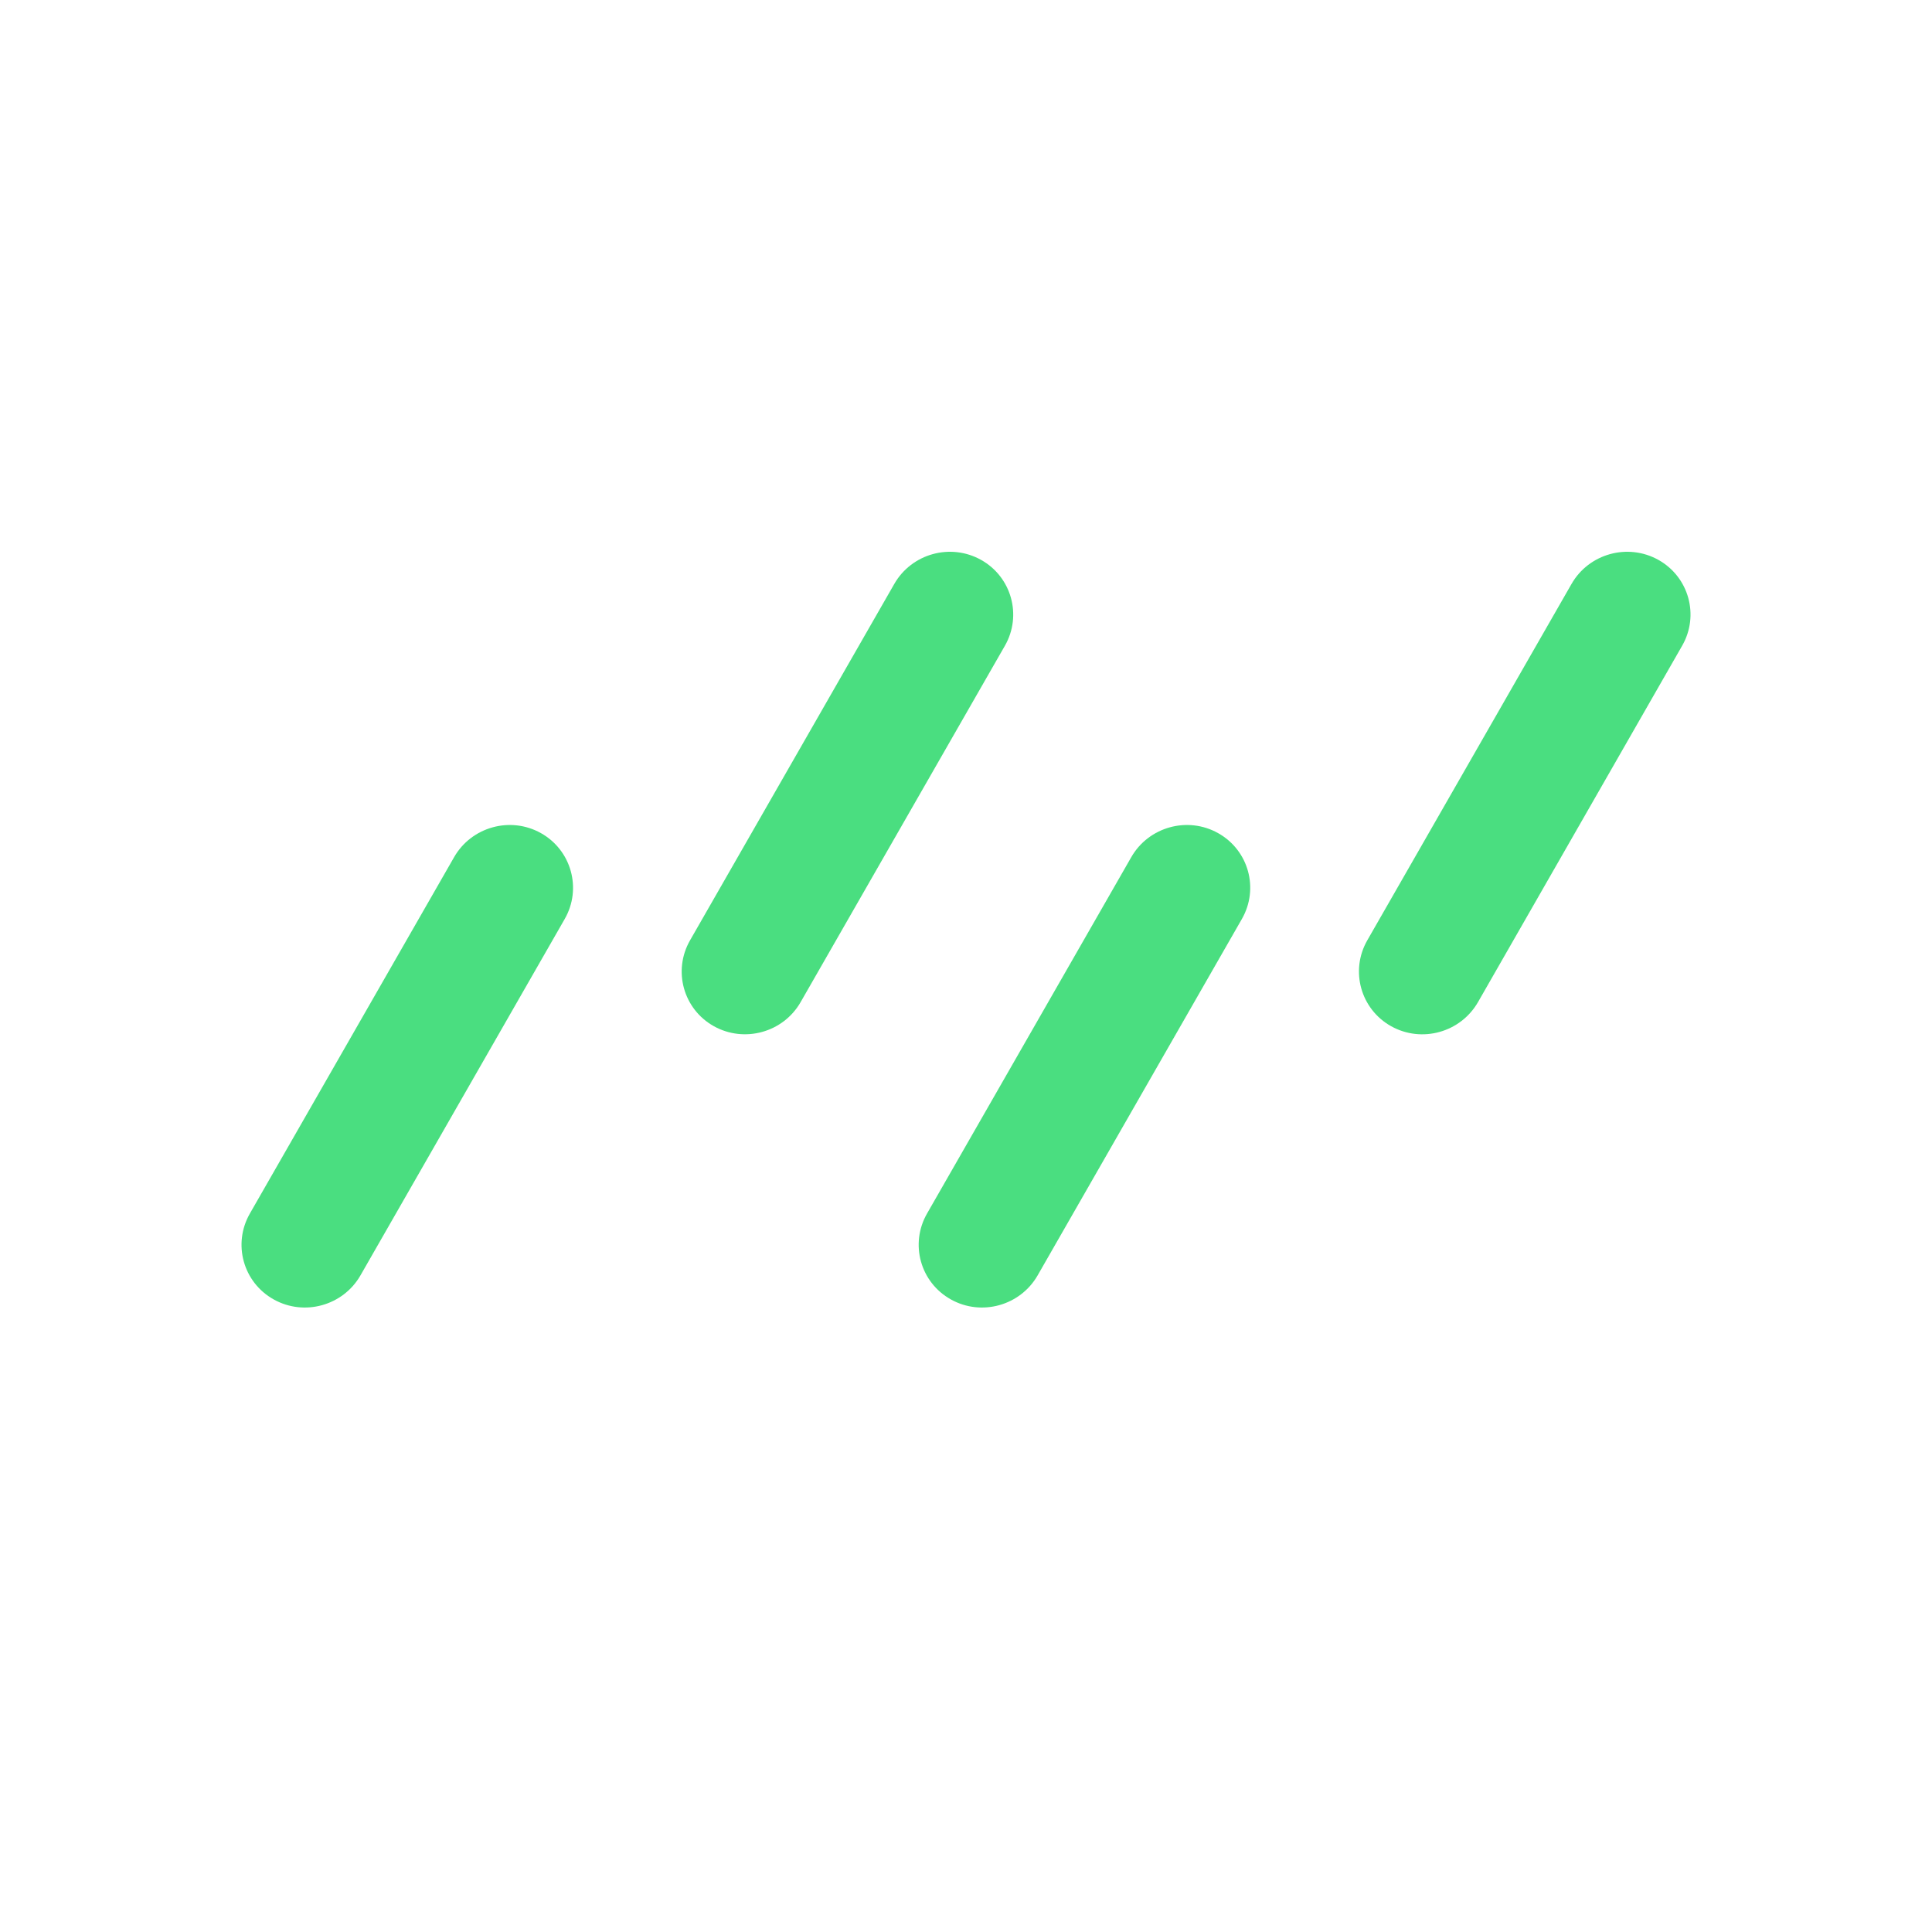
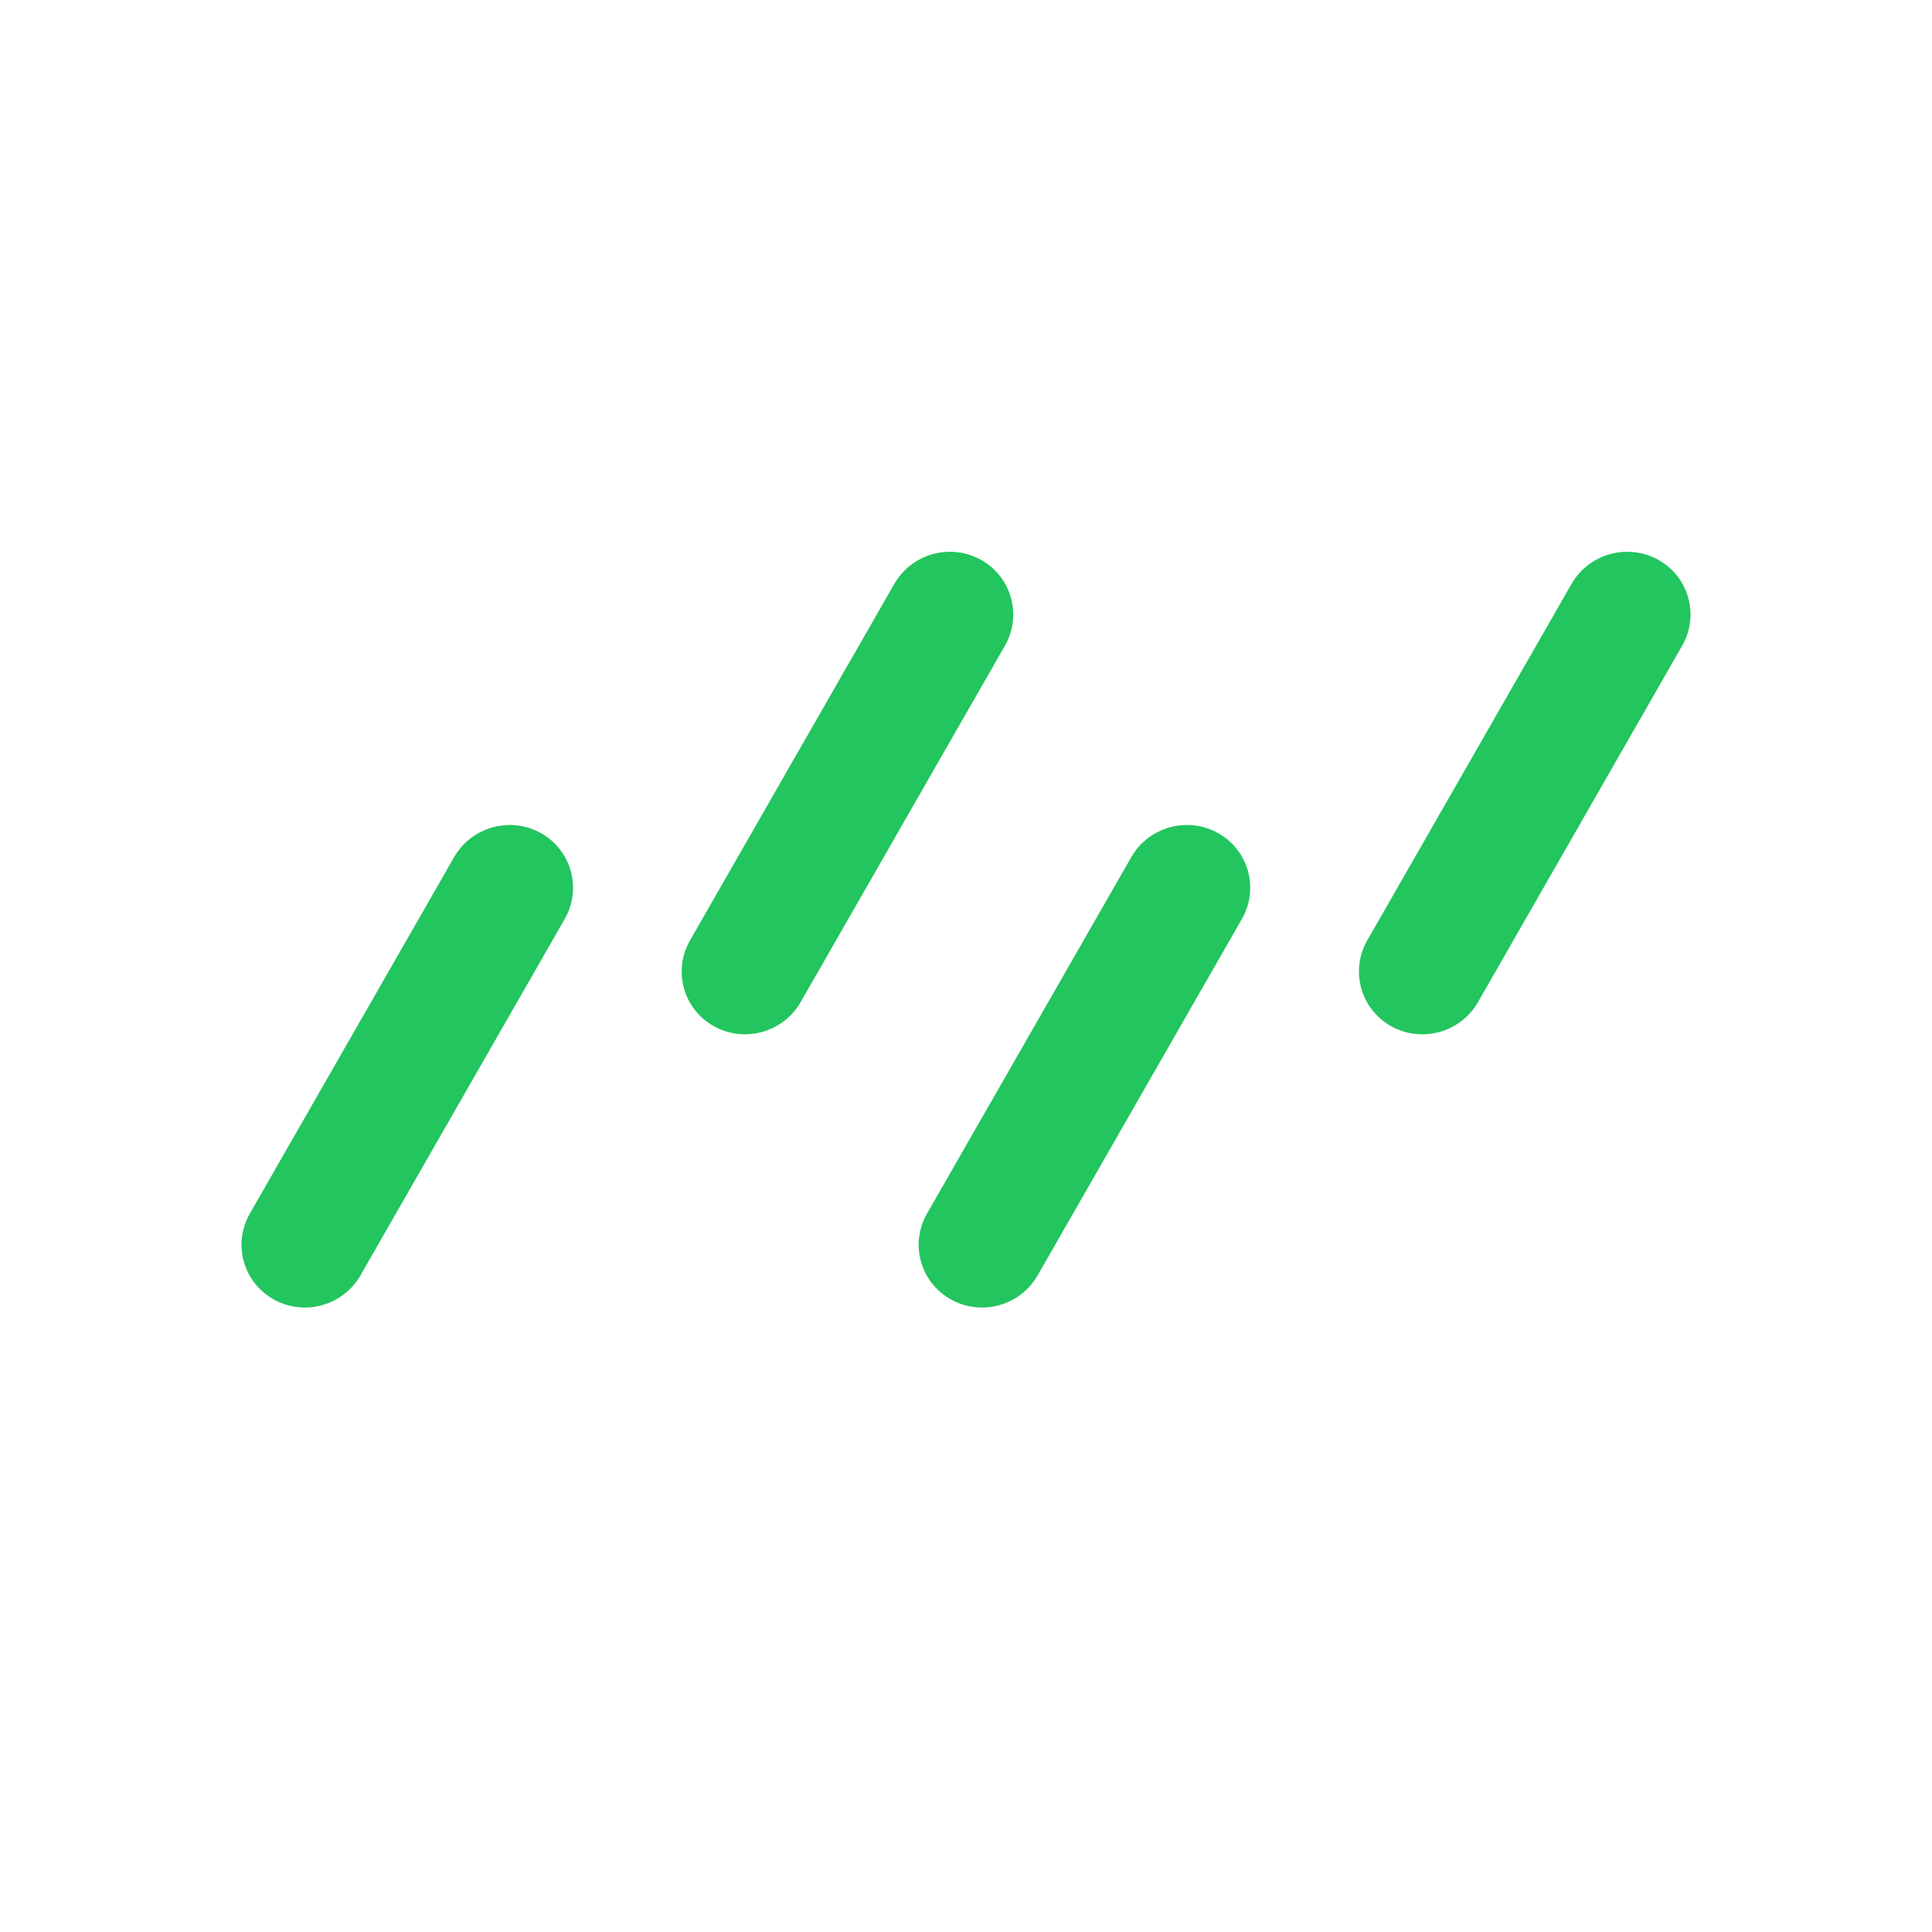
<svg xmlns="http://www.w3.org/2000/svg" width="24" height="24" viewBox="0 0 24 24" fill="none">
-   <path d="M7.015 11.416C7.231 11.039 7.098 10.561 6.719 10.349C6.34 10.137 5.857 10.271 5.641 10.648L3.104 15.075C2.888 15.452 3.02 15.93 3.4 16.142C3.779 16.354 4.262 16.22 4.478 15.843L7.015 11.416Z" fill="#4ADE80" />
-   <path d="M12.483 8.022C12.699 7.645 12.566 7.167 12.187 6.955C11.807 6.743 11.325 6.877 11.109 7.254L8.572 11.681C8.356 12.058 8.488 12.536 8.868 12.748C9.247 12.959 9.73 12.826 9.946 12.448L12.483 8.022Z" fill="#4ADE80" />
-   <path d="M20.896 8.022C21.113 7.645 20.98 7.167 20.601 6.955C20.221 6.743 19.738 6.877 19.522 7.254L16.985 11.681C16.769 12.058 16.902 12.536 17.281 12.748C17.661 12.96 18.143 12.826 18.36 12.449L20.896 8.022Z" fill="#4ADE80" />
-   <path d="M15.427 11.416C15.643 11.039 15.511 10.561 15.131 10.349C14.752 10.137 14.269 10.271 14.053 10.648L11.516 15.075C11.3 15.452 11.432 15.93 11.812 16.142C12.191 16.354 12.674 16.22 12.89 15.843L15.427 11.416Z" fill="#4ADE80" />
+   <path d="M7.015 11.416C7.231 11.039 7.098 10.561 6.719 10.349C6.34 10.137 5.857 10.271 5.641 10.648L3.104 15.075C2.888 15.452 3.02 15.93 3.4 16.142C3.779 16.354 4.262 16.22 4.478 15.843L7.015 11.416Z" fill="#22C55E" />
+   <path d="M12.483 8.022C12.699 7.645 12.566 7.167 12.187 6.955C11.807 6.743 11.325 6.877 11.109 7.254L8.572 11.681C8.356 12.058 8.488 12.536 8.868 12.748C9.247 12.959 9.73 12.826 9.946 12.448L12.483 8.022Z" fill="#22C55E" />
+   <path d="M20.896 8.022C21.113 7.645 20.98 7.167 20.601 6.955C20.221 6.743 19.738 6.877 19.522 7.254L16.985 11.681C16.769 12.058 16.902 12.536 17.281 12.748C17.661 12.96 18.143 12.826 18.36 12.449L20.896 8.022Z" fill="#22C55E" />
+   <path d="M15.427 11.416C15.643 11.039 15.511 10.561 15.131 10.349C14.752 10.137 14.269 10.271 14.053 10.648L11.516 15.075C11.3 15.452 11.432 15.93 11.812 16.142C12.191 16.354 12.674 16.22 12.89 15.843L15.427 11.416Z" fill="#22C55E" />
</svg>
